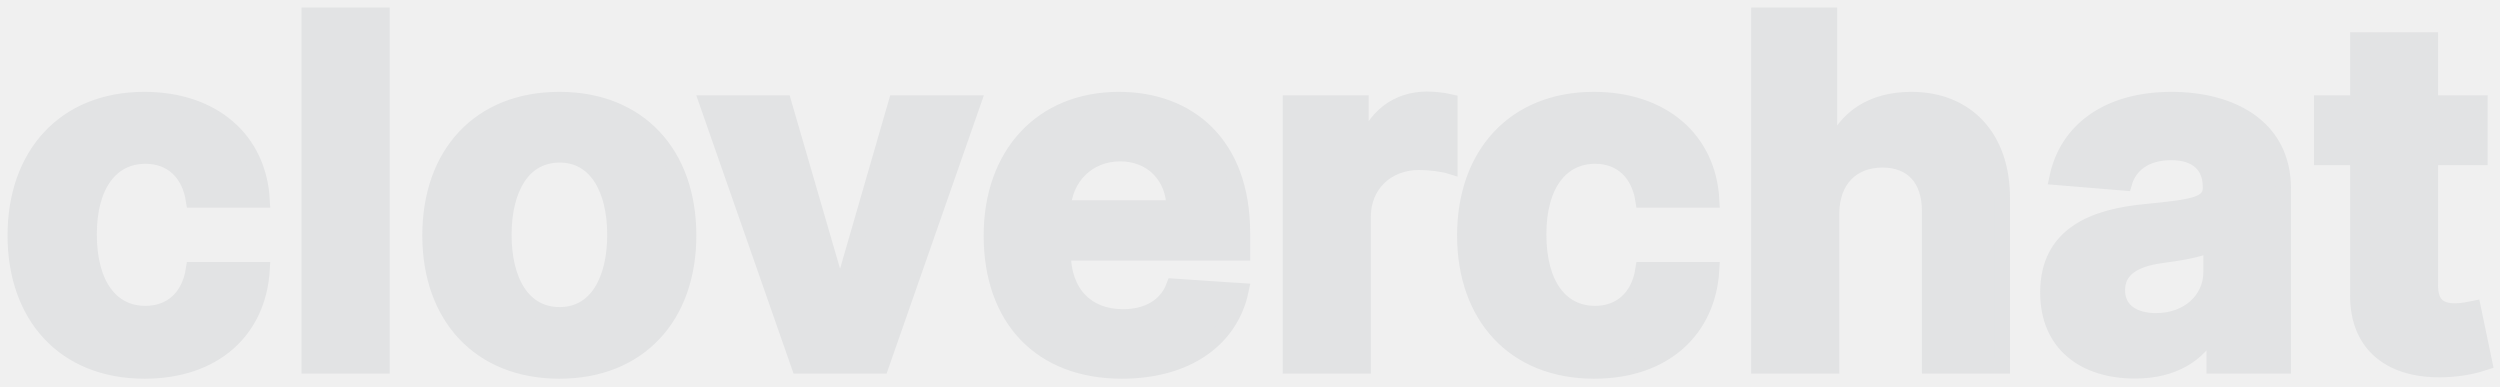
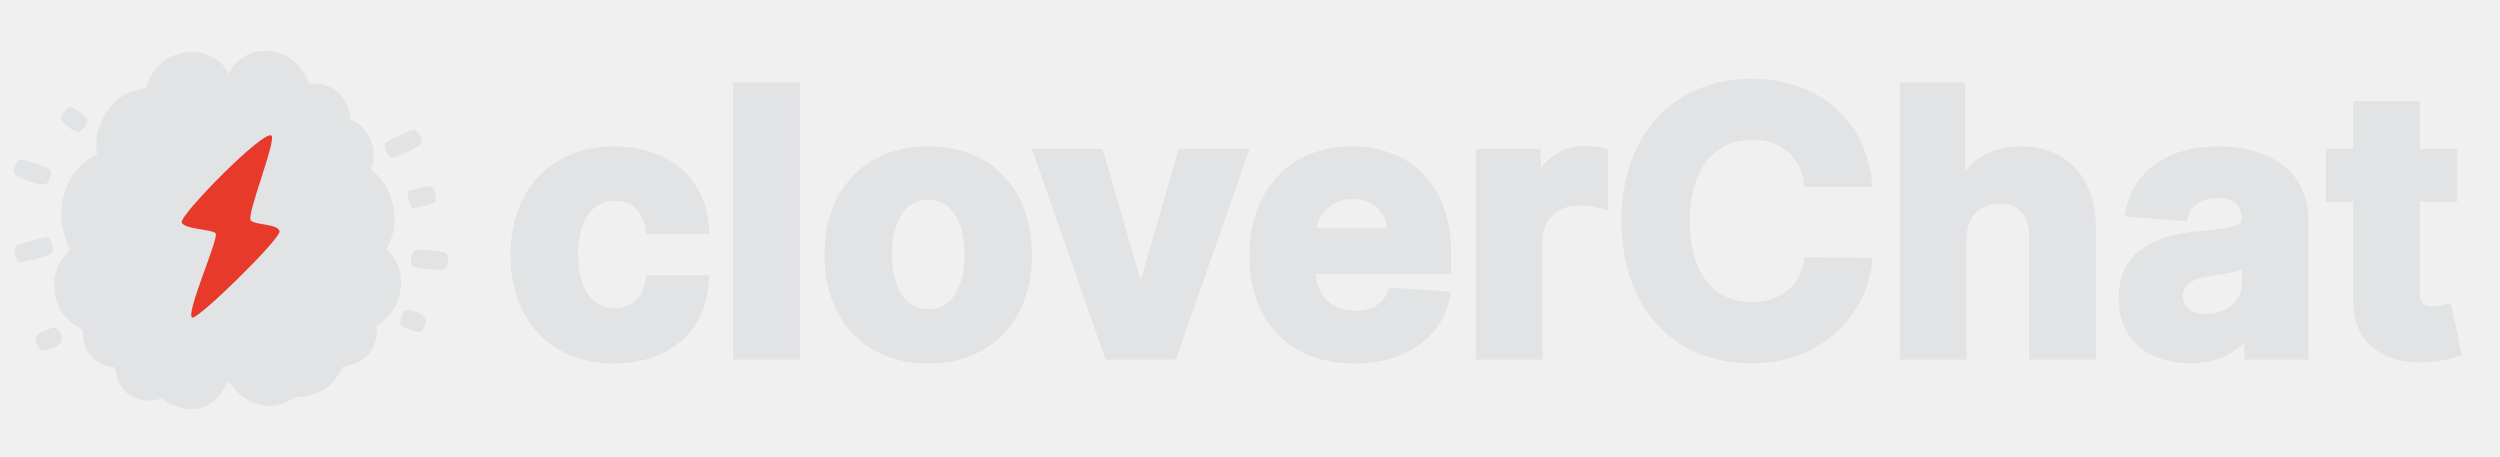
- <svg xmlns="http://www.w3.org/2000/svg" width="165.759" height="25.617" viewBox="0 0 165.759 25.617" fill="none">
-   <defs />
-   <path d="M20.49 1L25.34 1L25.34 24.27L20.49 24.27L20.49 1ZM124.81 10.61C122.83 10.61 121.46 11.92 121.45 14.17L121.45 24.27L116.61 24.27L116.61 1L121.31 1L121.31 9.89L121.52 9.89C122.31 7.84 124.08 6.59 126.73 6.59C130.37 6.59 132.78 9.07 132.77 13.15L132.77 24.27L127.93 24.27L127.93 14.02C127.94 11.87 126.78 10.61 124.81 10.61ZM161.15 6.82L164.44 6.82L164.44 10.45L161.15 10.45L161.15 18.9C161.15 20.25 161.83 20.61 162.79 20.61C163.25 20.61 163.75 20.5 164 20.45L164.75 24.05C164.27 24.21 163.38 24.46 162.13 24.51C158.62 24.65 156.29 22.96 156.32 19.54L156.32 10.45L153.93 10.45L153.93 6.82L156.32 6.82L156.32 2.64L161.15 2.64L161.15 6.82ZM90.39 24.27L85.55 24.27L85.55 6.82L90.25 6.82L90.25 9.86L90.43 9.86C91.07 7.7 92.67 6.57 94.62 6.57C95.11 6.57 95.71 6.64 96.14 6.74L96.14 11.03C95.69 10.89 94.77 10.77 94.1 10.77C91.96 10.77 90.39 12.25 90.39 14.39L90.39 24.27ZM17.39 17.87C17.15 21.89 14.24 24.61 9.59 24.61C4.21 24.61 1 20.92 1 15.61C1 10.26 4.27 6.59 9.57 6.59C14.12 6.59 17.17 9.24 17.39 13.27L12.82 13.27C12.55 11.53 11.42 10.36 9.64 10.36C7.39 10.36 5.92 12.25 5.92 15.54C5.92 18.89 7.39 20.78 9.64 20.78C11.3 20.78 12.53 19.74 12.82 17.87L17.39 17.87ZM45.67 15.61C45.67 20.99 42.39 24.61 37.09 24.61C31.79 24.61 28.5 20.99 28.5 15.61C28.5 10.2 31.79 6.59 37.09 6.59C42.39 6.59 45.67 10.2 45.67 15.61ZM82.29 19.27C81.61 22.51 78.7 24.61 74.38 24.61C69 24.61 65.72 21.15 65.72 15.62C65.72 10.24 69.05 6.59 74.19 6.59C78.8 6.59 82.39 9.52 82.39 15.45L82.39 16.78L70.5 16.78L70.5 16.79C70.5 19.39 72.04 21 74.46 21C76.07 21 77.32 20.3 77.82 18.97L82.29 19.27ZM113.5 17.87C113.27 21.89 110.35 24.61 105.7 24.61C100.33 24.61 97.11 20.92 97.11 15.61C97.11 10.26 100.38 6.59 105.68 6.59C110.23 6.59 113.29 9.24 113.5 13.27L108.93 13.27C108.66 11.53 107.53 10.36 105.76 10.36C103.51 10.36 102.03 12.25 102.03 15.54C102.03 18.89 103.5 20.78 105.76 20.78C107.41 20.78 108.64 19.74 108.93 17.87L113.5 17.87ZM146.66 21.85C145.81 23.47 144.15 24.6 141.56 24.6C138.23 24.6 135.77 22.85 135.77 19.39C135.77 15.5 138.87 14.34 142.33 14.02C145.36 13.72 146.55 13.57 146.55 12.45L146.55 12.39C146.55 10.95 145.61 10.12 143.96 10.12C142.23 10.12 141.19 10.97 140.86 12.14L136.38 11.77C137.05 8.59 139.8 6.59 143.98 6.59C147.87 6.59 151.4 8.34 151.4 12.5L151.4 24.27L146.8 24.27L146.8 21.85L146.66 21.85ZM59.4 6.82L64.53 6.82L58.43 24.27L52.97 24.27L46.87 6.82L51.98 6.82L55.61 19.3L55.79 19.3L59.4 6.82ZM74.27 10.2C72.12 10.2 70.61 11.79 70.5 13.78L77.84 13.78C77.82 11.7 76.37 10.2 74.27 10.2ZM33.42 15.57C33.42 18.62 34.67 20.86 37.11 20.86C39.51 20.86 40.76 18.62 40.76 15.57C40.76 12.53 39.51 10.28 37.11 10.28C34.67 10.28 33.42 12.53 33.42 15.57ZM140.4 19.24C140.4 20.57 141.46 21.26 142.95 21.26C145.08 21.26 146.59 19.86 146.59 18.03L146.59 16.17C146.01 16.57 144.28 16.82 143.23 16.96C141.52 17.2 140.4 17.87 140.4 19.24Z" fill="#E2E3E4" fill-opacity="1" fill-rule="evenodd" />
-   <path d="M9.59 24.61C14.24 24.61 17.15 21.89 17.39 17.87L12.82 17.87C12.53 19.74 11.3 20.78 9.64 20.78C7.39 20.78 5.92 18.89 5.92 15.54C5.92 12.25 7.39 10.36 9.64 10.36C11.42 10.36 12.55 11.53 12.82 13.27L17.39 13.27C17.17 9.24 14.12 6.59 9.57 6.59C4.27 6.59 1 10.26 1 15.61C1 20.92 4.21 24.61 9.59 24.61ZM25.34 1L20.49 1L20.49 24.27L25.34 24.27L25.34 1ZM37.09 24.61C42.39 24.61 45.67 20.99 45.67 15.61C45.67 10.2 42.39 6.59 37.09 6.59C31.79 6.59 28.5 10.2 28.5 15.61C28.5 20.99 31.79 24.61 37.09 24.61ZM37.11 20.86C34.67 20.86 33.42 18.62 33.42 15.57C33.42 12.53 34.67 10.28 37.11 10.28C39.51 10.28 40.76 12.53 40.76 15.57C40.76 18.62 39.51 20.86 37.11 20.86ZM64.53 6.82L59.4 6.82L55.79 19.3L55.61 19.3L51.98 6.82L46.87 6.82L52.97 24.27L58.43 24.27L64.53 6.82ZM74.38 24.61C78.7 24.61 81.61 22.51 82.29 19.27L77.82 18.97C77.32 20.3 76.07 21 74.46 21C72.04 21 70.5 19.39 70.5 16.79L70.5 16.78L82.39 16.78L82.39 15.45C82.39 9.52 78.8 6.59 74.19 6.59C69.05 6.59 65.72 10.24 65.72 15.62C65.72 21.15 69 24.61 74.38 24.61ZM70.5 13.78C70.61 11.79 72.12 10.2 74.27 10.2C76.37 10.2 77.82 11.7 77.84 13.78L70.5 13.78ZM85.55 24.27L90.39 24.27L90.39 14.39C90.39 12.25 91.96 10.77 94.1 10.77C94.77 10.77 95.69 10.89 96.14 11.03L96.14 6.74C95.71 6.64 95.11 6.57 94.62 6.57C92.67 6.57 91.07 7.7 90.43 9.86L90.25 9.86L90.25 6.82L85.55 6.82L85.55 24.27ZM105.7 24.61C110.35 24.61 113.27 21.89 113.5 17.87L108.93 17.87C108.64 19.74 107.41 20.78 105.76 20.78C103.5 20.78 102.03 18.89 102.03 15.54C102.03 12.25 103.51 10.36 105.76 10.36C107.53 10.36 108.66 11.53 108.93 13.27L113.5 13.27C113.29 9.24 110.23 6.59 105.68 6.59C100.38 6.59 97.11 10.26 97.11 15.61C97.11 20.92 100.33 24.61 105.7 24.61ZM121.45 14.17C121.46 11.92 122.83 10.61 124.81 10.61C126.78 10.61 127.94 11.87 127.93 14.02L127.93 24.27L132.77 24.27L132.77 13.15C132.78 9.07 130.37 6.59 126.73 6.59C124.08 6.59 122.31 7.84 121.52 9.89L121.31 9.89L121.31 1L116.61 1L116.61 24.27L121.45 24.27L121.45 14.17ZM141.56 24.6C144.15 24.6 145.81 23.47 146.66 21.85L146.8 21.85L146.8 24.27L151.4 24.27L151.4 12.5C151.4 8.34 147.87 6.59 143.98 6.59C139.8 6.59 137.05 8.59 136.38 11.77L140.86 12.14C141.19 10.97 142.23 10.12 143.96 10.12C145.61 10.12 146.55 10.95 146.55 12.39L146.55 12.45C146.55 13.57 145.36 13.72 142.33 14.02C138.87 14.34 135.77 15.5 135.77 19.39C135.77 22.85 138.23 24.6 141.56 24.6ZM142.95 21.26C141.46 21.26 140.4 20.57 140.4 19.24C140.4 17.87 141.52 17.2 143.23 16.96C144.28 16.82 146.01 16.57 146.59 16.17L146.59 18.03C146.59 19.86 145.08 21.26 142.95 21.26ZM164.44 6.82L161.15 6.82L161.15 2.64L156.32 2.64L156.32 6.82L153.93 6.82L153.93 10.45L156.32 10.45L156.32 19.54C156.29 22.96 158.62 24.65 162.13 24.51C163.38 24.46 164.27 24.21 164.75 24.05L164 20.45C163.75 20.5 163.25 20.61 162.79 20.61C161.83 20.61 161.15 20.25 161.15 18.9L161.15 10.45L164.44 10.45L164.44 6.82Z" stroke="#E2E3E4" stroke-opacity="1" stroke-width="1" />
+ <svg xmlns="http://www.w3.org/2000/svg" width="219" height="40" viewBox="0 0 219 40" fill="none">
+   <defs>
+     <clipPath id="clip5_2">
+       <rect id="brain-generator-idea-svgrepo-com" width="40" height="40" fill="white" fill-opacity="0" />
+     </clipPath>
+   </defs>
+   <path id="cloverchat" d="M153.38 7.4C158.77 7.4 162.83 10.5 163.48 15.87L158.5 15.87C158.13 13.32 156.19 11.75 153.5 11.75C149.9 11.75 147.53 14.52 147.53 19.36C147.53 24.34 149.93 26.96 153.46 26.96C156.08 26.96 158.04 25.53 158.5 23.04L163.48 23.07C162.95 27.35 159.35 31.32 153.38 31.32C147.15 31.32 142.54 26.95 142.54 19.36C142.54 11.75 147.23 7.4 153.38 7.4ZM64.72 7.72L69.56 7.72L69.56 31L64.72 31L64.72 7.72ZM175.13 17.34C173.15 17.34 171.78 18.65 171.77 20.9L171.77 31L166.93 31L166.93 7.72L171.63 7.72L171.63 16.62L171.84 16.62C172.63 14.57 174.4 13.32 177.05 13.32C180.69 13.32 183.1 15.79 183.09 19.88L183.09 31L178.25 31L178.25 20.75C178.25 18.6 177.1 17.34 175.13 17.34ZM211.47 13.54L214.76 13.54L214.76 17.17L211.47 17.17L211.47 25.63C211.47 26.97 212.14 27.34 213.11 27.34C213.56 27.34 214.07 27.22 214.31 27.17L215.07 30.78C214.59 30.94 213.7 31.19 212.45 31.24C208.94 31.38 206.61 29.69 206.63 26.27L206.63 17.17L204.24 17.17L204.24 13.54L206.63 13.54L206.63 9.36L211.47 9.36L211.47 13.54ZM134.62 31L129.78 31L129.78 13.54L134.47 13.54L134.47 16.59L134.65 16.59C135.29 14.42 136.89 13.29 138.85 13.29C139.34 13.29 139.94 13.36 140.37 13.46L140.37 17.75C139.92 17.61 139 17.5 138.32 17.5C136.19 17.5 134.62 18.97 134.62 21.12L134.62 31ZM61.61 24.6C61.38 28.61 58.46 31.34 53.82 31.34C48.44 31.34 45.22 27.64 45.22 22.34C45.22 16.99 48.5 13.32 53.79 13.32C58.35 13.32 61.4 15.96 61.61 20L57.04 20C56.78 18.25 55.64 17.09 53.87 17.09C51.62 17.09 50.14 18.97 50.14 22.27C50.14 25.61 51.61 27.5 53.87 27.5C55.53 27.5 56.75 26.46 57.04 24.6L61.61 24.6ZM89.9 22.34C89.9 27.71 86.61 31.34 81.32 31.34C76.02 31.34 72.72 27.71 72.72 22.34C72.72 16.92 76.02 13.32 81.32 13.32C86.61 13.32 89.9 16.92 89.9 22.34ZM126.52 26C125.84 29.24 122.93 31.34 118.61 31.34C113.23 31.34 109.95 27.88 109.95 22.35C109.95 16.96 113.28 13.32 118.42 13.32C123.03 13.32 126.62 16.25 126.62 22.17L126.62 23.5L114.73 23.5L114.73 23.52C114.73 26.12 116.27 27.72 118.69 27.72C120.3 27.72 121.55 27.03 122.04 25.7L126.52 26ZM196.98 28.57C196.13 30.2 194.46 31.32 191.88 31.32C188.55 31.32 186.09 29.57 186.09 26.12C186.09 22.22 189.19 21.07 192.64 20.75C195.68 20.45 196.87 20.3 196.87 19.17L196.87 19.11C196.87 17.67 195.93 16.85 194.28 16.85C192.54 16.85 191.5 17.7 191.18 18.86L186.7 18.5C187.37 15.32 190.12 13.32 194.3 13.32C198.19 13.32 201.71 15.07 201.71 19.22L201.71 31L197.12 31L197.12 28.57L196.98 28.57ZM103.63 13.54L108.76 13.54L102.65 31L97.2 31L91.1 13.54L96.21 13.54L99.83 26.03L100.02 26.03L103.63 13.54ZM118.5 16.92C116.35 16.92 114.84 18.52 114.73 20.5L122.07 20.5C122.05 18.42 120.6 16.92 118.5 16.92ZM77.64 22.3C77.64 25.35 78.89 27.59 81.34 27.59C83.74 27.59 84.99 25.35 84.99 22.3C84.99 19.25 83.74 17 81.34 17C78.89 17 77.64 19.25 77.64 22.3ZM190.71 25.96C190.71 27.29 191.78 27.99 193.27 27.99C195.39 27.99 196.9 26.59 196.9 24.75L196.9 22.9C196.32 23.29 194.6 23.54 193.54 23.69C191.84 23.92 190.71 24.6 190.71 25.96Z" fill="#E2E3E4" fill-opacity="1" fill-rule="evenodd" />
+   <path id="cloverchat" d="M53.82 31.34C58.46 31.34 61.38 28.61 61.61 24.6L57.04 24.6C56.75 26.46 55.53 27.5 53.87 27.5C51.61 27.5 50.14 25.61 50.14 22.27C50.14 18.97 51.62 17.09 53.87 17.09C55.64 17.09 56.78 18.25 57.04 20L61.61 20C61.4 15.96 58.35 13.32 53.79 13.32C48.5 13.32 45.22 16.99 45.22 22.34C45.22 27.64 48.44 31.34 53.82 31.34ZM69.56 7.72L64.72 7.72L64.72 31L69.56 31L69.56 7.72ZM81.32 31.34C86.61 31.34 89.9 27.71 89.9 22.34C89.9 16.92 86.61 13.32 81.32 13.32C76.02 13.32 72.72 16.92 72.72 22.34C72.72 27.71 76.02 31.34 81.32 31.34ZM81.34 27.59C78.89 27.59 77.64 25.35 77.64 22.3C77.64 19.25 78.89 17 81.34 17C83.74 17 84.99 19.25 84.99 22.3C84.99 25.35 83.74 27.59 81.34 27.59ZM108.76 13.54L103.63 13.54L100.02 26.03L99.83 26.03L96.21 13.54L91.1 13.54L97.2 31L102.65 31L108.76 13.54ZM118.61 31.34C122.93 31.34 125.84 29.24 126.52 26L122.04 25.7C121.55 27.03 120.3 27.72 118.69 27.72C116.27 27.72 114.73 26.12 114.73 23.52L114.73 23.5L126.62 23.5L126.62 22.17C126.62 16.25 123.03 13.32 118.42 13.32C113.28 13.32 109.95 16.96 109.95 22.35C109.95 27.88 113.23 31.34 118.61 31.34ZM114.73 20.5C114.84 18.52 116.35 16.92 118.5 16.92C120.6 16.92 122.05 18.42 122.07 20.5L114.73 20.5ZM129.78 31L134.62 31L134.62 21.12C134.62 18.97 136.19 17.5 138.32 17.5C139 17.5 139.92 17.61 140.37 17.75L140.37 13.46C139.94 13.36 139.34 13.29 138.85 13.29C136.89 13.29 135.29 14.42 134.65 16.59L134.47 16.59L134.47 13.54L129.78 13.54L129.78 31ZM163.48 15.87C162.83 10.5 158.77 7.4 153.38 7.4C147.23 7.4 142.54 11.75 142.54 19.36C142.54 26.95 147.15 31.32 153.38 31.32C159.35 31.32 162.95 27.35 163.48 23.07L158.5 23.04C158.04 25.53 156.08 26.96 153.46 26.96C149.93 26.96 147.53 24.34 147.53 19.36C147.53 14.52 149.9 11.75 153.5 11.75C156.19 11.75 158.13 13.32 158.5 15.87L163.48 15.87ZM171.77 20.9C171.78 18.65 173.15 17.34 175.13 17.34C177.1 17.34 178.25 18.6 178.25 20.75L178.25 31L183.09 31L183.09 19.88C183.1 15.79 180.69 13.32 177.05 13.32C174.4 13.32 172.63 14.57 171.84 16.62L171.63 16.62L171.63 7.72L166.93 7.72L166.93 31L171.77 31L171.77 20.9ZM191.88 31.32C194.46 31.32 196.13 30.2 196.98 28.57L197.12 28.57L197.12 31L201.71 31L201.71 19.22C201.71 15.07 198.19 13.32 194.3 13.32C190.12 13.32 187.37 15.32 186.7 18.5L191.18 18.86C191.5 17.7 192.54 16.85 194.28 16.85C195.93 16.85 196.87 17.67 196.87 19.11L196.87 19.17C196.87 20.3 195.68 20.45 192.64 20.75C189.19 21.07 186.09 22.22 186.09 26.12C186.09 29.57 188.55 31.32 191.88 31.32ZM193.27 27.99C191.78 27.99 190.71 27.29 190.71 25.96C190.71 24.6 191.84 23.92 193.54 23.69C194.6 23.54 196.32 23.29 196.9 22.9L196.9 24.75C196.9 26.59 195.39 27.99 193.27 27.99ZM214.76 13.54L211.47 13.54L211.47 9.36L206.63 9.36L206.63 13.54L204.24 13.54L204.24 17.17L206.63 17.17L206.63 26.27C206.61 29.69 208.94 31.38 212.45 31.24C213.7 31.19 214.59 30.94 215.07 30.78L214.31 27.17C214.07 27.22 213.56 27.34 213.11 27.34C212.14 27.34 211.47 26.97 211.47 25.63L211.47 17.17L214.76 17.17L214.76 13.54Z" stroke="#E2E3E4" stroke-opacity="1" stroke-width="1" />
+   <g clip-path="url(#clip5_2)">
+     <path id="path" d="M19.29 10.38C19.36 12.4 19.54 30.03 19.33 31.26C19.15 32.37 18.44 34.36 17.09 34.57C15.75 34.78 14.87 33.77 14.47 33.63C14.06 33.5 12.94 34.18 12.06 33.58C11.17 32.97 11.37 31.39 11.12 31.12C10.87 30.85 9.5 31.17 8.85 30.27C8.19 29.36 8.76 28.39 8.55 28.13C8.35 27.87 6.32 27.63 6.04 25.51C5.71 23.08 7.66 22.61 7.65 22.23C7.64 21.85 6.04 19.78 6.85 17.24C7.66 14.7 9.8 14.43 9.92 14.2C10.05 13.97 9.07 12.57 10.36 10.55C11.64 8.54 13.5 9.08 13.77 8.9C14.03 8.72 13.72 7.93 14.62 6.8C15.44 5.76 17.02 5.5 18.17 6.16C19.2 6.76 19.22 8.36 19.29 10.38Z" fill="#E2E3E4" fill-opacity="1" fill-rule="nonzero" />
+     <path id="path" d="M16.72 35.85C15.54 35.85 14.68 35.26 14.19 34.92L14.12 34.93C13.51 35.07 12.39 35.32 11.35 34.62C10.42 33.98 10.19 32.93 10.08 32.19C9.42 32.11 8.48 31.89 7.84 31C7.39 30.37 7.21 29.67 7.29 28.9C5.1 27.84 4.89 26.28 4.8 25.68C4.53 23.64 5.46 22.52 6.15 21.92C5.69 20.9 4.97 19.02 5.66 16.86C5.88 16.13 6.23 15.47 6.73 14.88C7.22 14.3 7.82 13.84 8.5 13.5C8.36 12.66 8.35 11.38 9.3 9.88C10.4 8.18 11.86 7.81 12.78 7.73C12.94 7.1 13.22 6.53 13.64 6.03C14.83 4.52 17.1 4.11 18.79 5.09C20.4 6.01 20.46 8.02 20.53 10.15L20.53 10.34C20.58 11.84 20.8 30.03 20.56 31.47C20.26 33.28 19.22 35.51 17.28 35.81C17.1 35.84 16.91 35.85 16.72 35.85ZM14.35 32.37C14.51 32.37 14.68 32.4 14.84 32.45C15.11 32.55 15.37 32.68 15.6 32.86C16.07 33.18 16.44 33.41 16.9 33.33C17.33 33.26 17.92 32.13 18.1 31.05C18.28 29.77 18.12 12.67 18.04 10.42L18.04 10.22C18 9 17.95 7.47 17.55 7.24C16.92 6.88 16.03 7.04 15.6 7.58C15.33 7.89 15.18 8.25 15.15 8.66C15.11 8.98 15.02 9.58 14.45 9.95C14.09 10.19 13.72 10.2 13.4 10.2C12.8 10.21 12.05 10.23 11.41 11.23C10.74 12.29 10.94 13.02 11.07 13.51C11.16 13.83 11.3 14.31 11.01 14.82C10.77 15.24 10.4 15.4 10.08 15.53C9.49 15.77 8.51 16.18 8.05 17.62C7.58 19.11 8.2 20.41 8.58 21.18C8.76 21.56 8.9 21.84 8.91 22.19C8.93 22.94 8.39 23.35 8.07 23.6C7.6 23.97 7.15 24.31 7.29 25.36C7.4 26.2 7.95 26.49 8.65 26.78C8.97 26.92 9.3 27.05 9.56 27.38C9.95 27.89 9.87 28.46 9.82 28.84C9.78 29.21 9.76 29.39 9.87 29.55C9.97 29.68 10.39 29.72 10.66 29.75C11.1 29.79 11.65 29.85 12.06 30.3C12.4 30.68 12.46 31.13 12.53 31.6C12.56 31.83 12.64 32.45 12.78 32.56C12.91 32.65 13.31 32.56 13.57 32.5C13.82 32.43 14.08 32.39 14.35 32.37Z" fill="#E2E3E4" fill-opacity="1" fill-rule="nonzero" />
+     <path id="path" d="M20.67 9.97C20.56 12 20.37 29.72 20.56 30.96C20.72 32.07 21.02 33.32 22.68 34.12C23.93 34.72 25.12 33.74 25.51 33.61C25.9 33.48 26.84 33.65 27.75 33.06C28.66 32.47 29.05 31.14 29.3 31C29.55 30.86 30.74 30.98 31.42 30.08C32.11 29.18 31.55 28.24 31.63 27.94C31.71 27.65 33.49 27.3 33.82 25.37C34.24 23 32.31 22.37 32.25 22.05C32.2 21.72 33.7 20.6 33.24 18.37C32.72 15.92 31.14 15.63 31.02 15.33C30.9 15.03 31.83 14.26 31.35 12.86C30.87 11.47 29.63 11.5 29.45 11.2C29.27 10.9 29.71 10.14 28.95 9.2C28.16 8.22 26.56 8.72 26.29 8.57C26.03 8.43 26.04 7.46 25.12 6.48C24.4 5.72 22.83 5.33 21.79 6.21C20.87 7 20.78 7.94 20.67 9.97Z" fill="#E2E3E4" fill-opacity="1" fill-rule="nonzero" />
+     <path id="path" d="M23.52 35.56C23.03 35.56 22.57 35.46 22.13 35.24C19.76 34.09 19.46 32.1 19.32 31.14C19.11 29.72 19.32 11.67 19.42 9.9C19.52 7.96 19.6 6.43 20.98 5.26C22.54 3.93 24.85 4.37 26.02 5.62C26.49 6.12 26.85 6.68 27.09 7.32C27.88 7.3 29.09 7.39 29.92 8.41C30.41 8.99 30.65 9.66 30.66 10.42C31.11 10.61 31.49 10.88 31.81 11.24C32.14 11.59 32.38 12 32.53 12.45C32.82 13.26 32.82 14.06 32.52 14.87C33.18 15.37 34.08 16.29 34.46 18.11C34.6 18.74 34.61 19.37 34.5 20.01C34.4 20.65 34.18 21.24 33.84 21.8C34.52 22.44 35.4 23.62 35.05 25.59C34.76 27.25 33.68 28.1 32.98 28.54C33.04 28.94 33.03 29.34 32.93 29.74C32.83 30.14 32.66 30.5 32.42 30.83C31.69 31.79 30.67 32.02 30.05 32.12C29.75 32.67 29.27 33.55 28.43 34.1C27.52 34.69 26.62 34.75 26.09 34.79L25.89 34.8L25.77 34.87C25.34 35.11 24.51 35.56 23.52 35.56ZM23.22 6.95C22.98 6.95 22.78 7.02 22.59 7.16C22.11 7.57 22.01 8 21.91 10.03C21.8 12.06 21.63 29.53 21.79 30.78C21.93 31.73 22.12 32.46 23.23 33C23.6 33.18 24.06 32.96 24.58 32.68C24.75 32.58 24.93 32.49 25.12 32.42C25.38 32.35 25.65 32.31 25.92 32.3C26.31 32.28 26.7 32.25 27.06 32.02C27.39 31.8 27.67 31.27 27.87 30.91C28.09 30.5 28.28 30.13 28.69 29.91C28.94 29.78 29.21 29.71 29.49 29.68C29.91 29.62 30.25 29.56 30.43 29.33C30.55 29.17 30.54 29.01 30.45 28.61C30.36 28.28 30.35 27.95 30.42 27.62C30.58 27.03 31.03 26.78 31.4 26.57C32 26.24 32.46 25.92 32.6 25.17C32.78 24.11 32.28 23.72 31.8 23.35C31.51 23.12 31.11 22.81 31.02 22.25C30.92 21.69 31.21 21.25 31.45 20.9C31.78 20.41 32.24 19.74 32.01 18.62C31.73 17.31 31.12 16.93 30.68 16.65C30.39 16.47 30.04 16.25 29.86 15.79C29.62 15.19 29.87 14.66 30.02 14.34C30.19 14 30.32 13.73 30.16 13.27C30.02 12.87 29.8 12.76 29.38 12.59C29.07 12.47 28.64 12.29 28.37 11.84C28.17 11.48 28.1 11.1 28.15 10.69C28.17 10.39 28.18 10.24 27.98 9.99C27.82 9.79 27.19 9.82 26.86 9.83C26.46 9.85 26.08 9.87 25.69 9.66C25.17 9.38 25 8.9 24.86 8.5C24.73 8.07 24.52 7.68 24.21 7.34C23.93 7.08 23.6 6.96 23.22 6.95Z" fill="#E2E3E4" fill-opacity="1" fill-rule="nonzero" />
+     <path id="path" d="M19.29 10.38C19.36 12.4 19.54 30.03 19.33 31.26C19.15 32.37 18.44 34.36 17.09 34.57C15.75 34.78 14.87 33.77 14.47 33.63C14.06 33.5 12.94 34.18 12.06 33.58C11.17 32.97 11.37 31.39 11.12 31.12C10.87 30.85 9.5 31.17 8.85 30.27C8.19 29.36 8.76 28.39 8.55 28.13C8.35 27.87 6.32 27.63 6.04 25.51C5.71 23.08 7.66 22.61 7.65 22.23C7.64 21.85 6.04 19.78 6.85 17.24C7.66 14.7 9.8 14.43 9.92 14.2C10.05 13.97 9.07 12.57 10.36 10.55C11.64 8.54 13.5 9.08 13.77 8.9C14.03 8.72 13.72 7.93 14.62 6.8C15.44 5.76 17.02 5.5 18.17 6.16C19.2 6.76 19.22 8.36 19.29 10.38Z" fill="#E2E3E4" fill-opacity="1" fill-rule="nonzero" />
+     <path id="path" d="M20.67 9.97C20.56 12 20.37 29.72 20.56 30.96C20.72 32.07 21.02 33.32 22.68 34.12C23.93 34.72 25.12 33.74 25.51 33.61C25.9 33.48 26.84 33.65 27.75 33.06C28.66 32.47 29.05 31.14 29.3 31C29.55 30.86 30.74 30.98 31.42 30.08C32.11 29.18 31.55 28.24 31.63 27.94C31.71 27.65 33.49 27.3 33.82 25.37C34.24 23 32.31 22.37 32.25 22.05C32.2 21.72 33.7 20.6 33.24 18.37C32.72 15.92 31.14 15.63 31.02 15.33C30.9 15.03 31.83 14.26 31.35 12.86C30.87 11.47 29.63 11.5 29.45 11.2C29.27 10.9 29.71 10.14 28.95 9.2C28.16 8.22 26.56 8.72 26.29 8.57C26.03 8.43 26.04 7.46 25.12 6.48C24.4 5.72 22.83 5.33 21.79 6.21C20.87 7 20.78 7.94 20.67 9.97Z" fill="#E2E3E4" fill-opacity="1" fill-rule="nonzero" />
+     <path id="path" d="M23.77 11.87C23.07 11.38 15.68 18.88 15.92 19.49C16.16 20.1 18.56 20.07 18.89 20.44C19.21 20.82 16.27 27.39 16.82 27.82C17.23 28.13 24.6 20.91 24.49 20.26C24.38 19.61 22.41 19.73 21.97 19.32C21.54 18.91 24.27 12.22 23.77 11.87Z" fill="#E83A2A" fill-opacity="1" fill-rule="nonzero" />
+     <path id="path" d="M1.74 22.99C2.08 22.99 4.16 22.44 4.5 22.23C4.84 22.02 4.44 20.83 4.17 20.78C3.91 20.73 1.71 21.36 1.41 21.55C1.11 21.73 1.4 23 1.74 22.99Z" fill="#E2E3E4" fill-opacity="1" fill-rule="nonzero" />
+     <path id="path" d="M1.3 15.3C1.04 15.03 1.39 13.98 1.8 13.97C2.2 13.97 4.13 14.61 4.37 14.84C4.61 15.06 4.33 16.12 3.87 16.16C3.42 16.21 1.59 15.6 1.3 15.3Z" fill="#E2E3E4" fill-opacity="1" fill-rule="nonzero" />
+     <path id="path" d="M5.39 10.5C5.22 10.16 5.88 9.27 6.26 9.39C6.65 9.51 7.5 10.15 7.64 10.43C7.78 10.72 7.2 11.64 6.76 11.54C6.31 11.45 5.57 10.87 5.39 10.5Z" fill="#E2E3E4" fill-opacity="1" fill-rule="nonzero" />
+     <path id="path" d="M3.75 30.7C3.37 30.68 2.92 29.67 3.21 29.39C3.5 29.11 4.46 28.69 4.79 28.7C5.12 28.72 5.63 29.67 5.33 30.01C5.03 30.36 4.16 30.72 3.75 30.7Z" fill="#E2E3E4" fill-opacity="1" fill-rule="nonzero" />
+     <path id="path" d="M37.76 16.31C37.51 16.28 36.08 16.6 35.81 16.77C35.54 16.95 35.95 18.13 36.14 18.2C36.33 18.28 37.86 17.89 38.09 17.73C38.33 17.58 38.02 16.33 37.76 16.31Z" fill="#E2E3E4" fill-opacity="1" fill-rule="nonzero" />
+     <path id="path" d="M34.35 13.82C33.97 13.8 33.51 12.8 33.8 12.51C34.09 12.23 35.93 11.37 36.26 11.38C36.58 11.39 37.13 12.29 36.83 12.63C36.53 12.97 34.77 13.83 34.35 13.82Z" fill="#E2E3E4" fill-opacity="1" fill-rule="nonzero" />
+     <path id="path" d="M39.06 22.18C39.38 22.38 39.28 23.49 38.89 23.59C38.49 23.69 36.47 23.52 36.19 23.35C35.91 23.17 35.93 22.1 36.36 21.94C36.79 21.78 38.7 21.96 39.06 22.18Z" fill="#E2E3E4" fill-opacity="1" fill-rule="nonzero" />
+     <path id="path" d="M37.2 27.75C37.47 28.02 37.12 29.07 36.72 29.08C36.31 29.08 35.38 28.74 35.15 28.51C34.92 28.28 35.19 27.23 35.64 27.18C36.09 27.13 36.91 27.45 37.2 27.75Z" fill="#E2E3E4" fill-opacity="1" fill-rule="nonzero" />
+   </g>
</svg>
